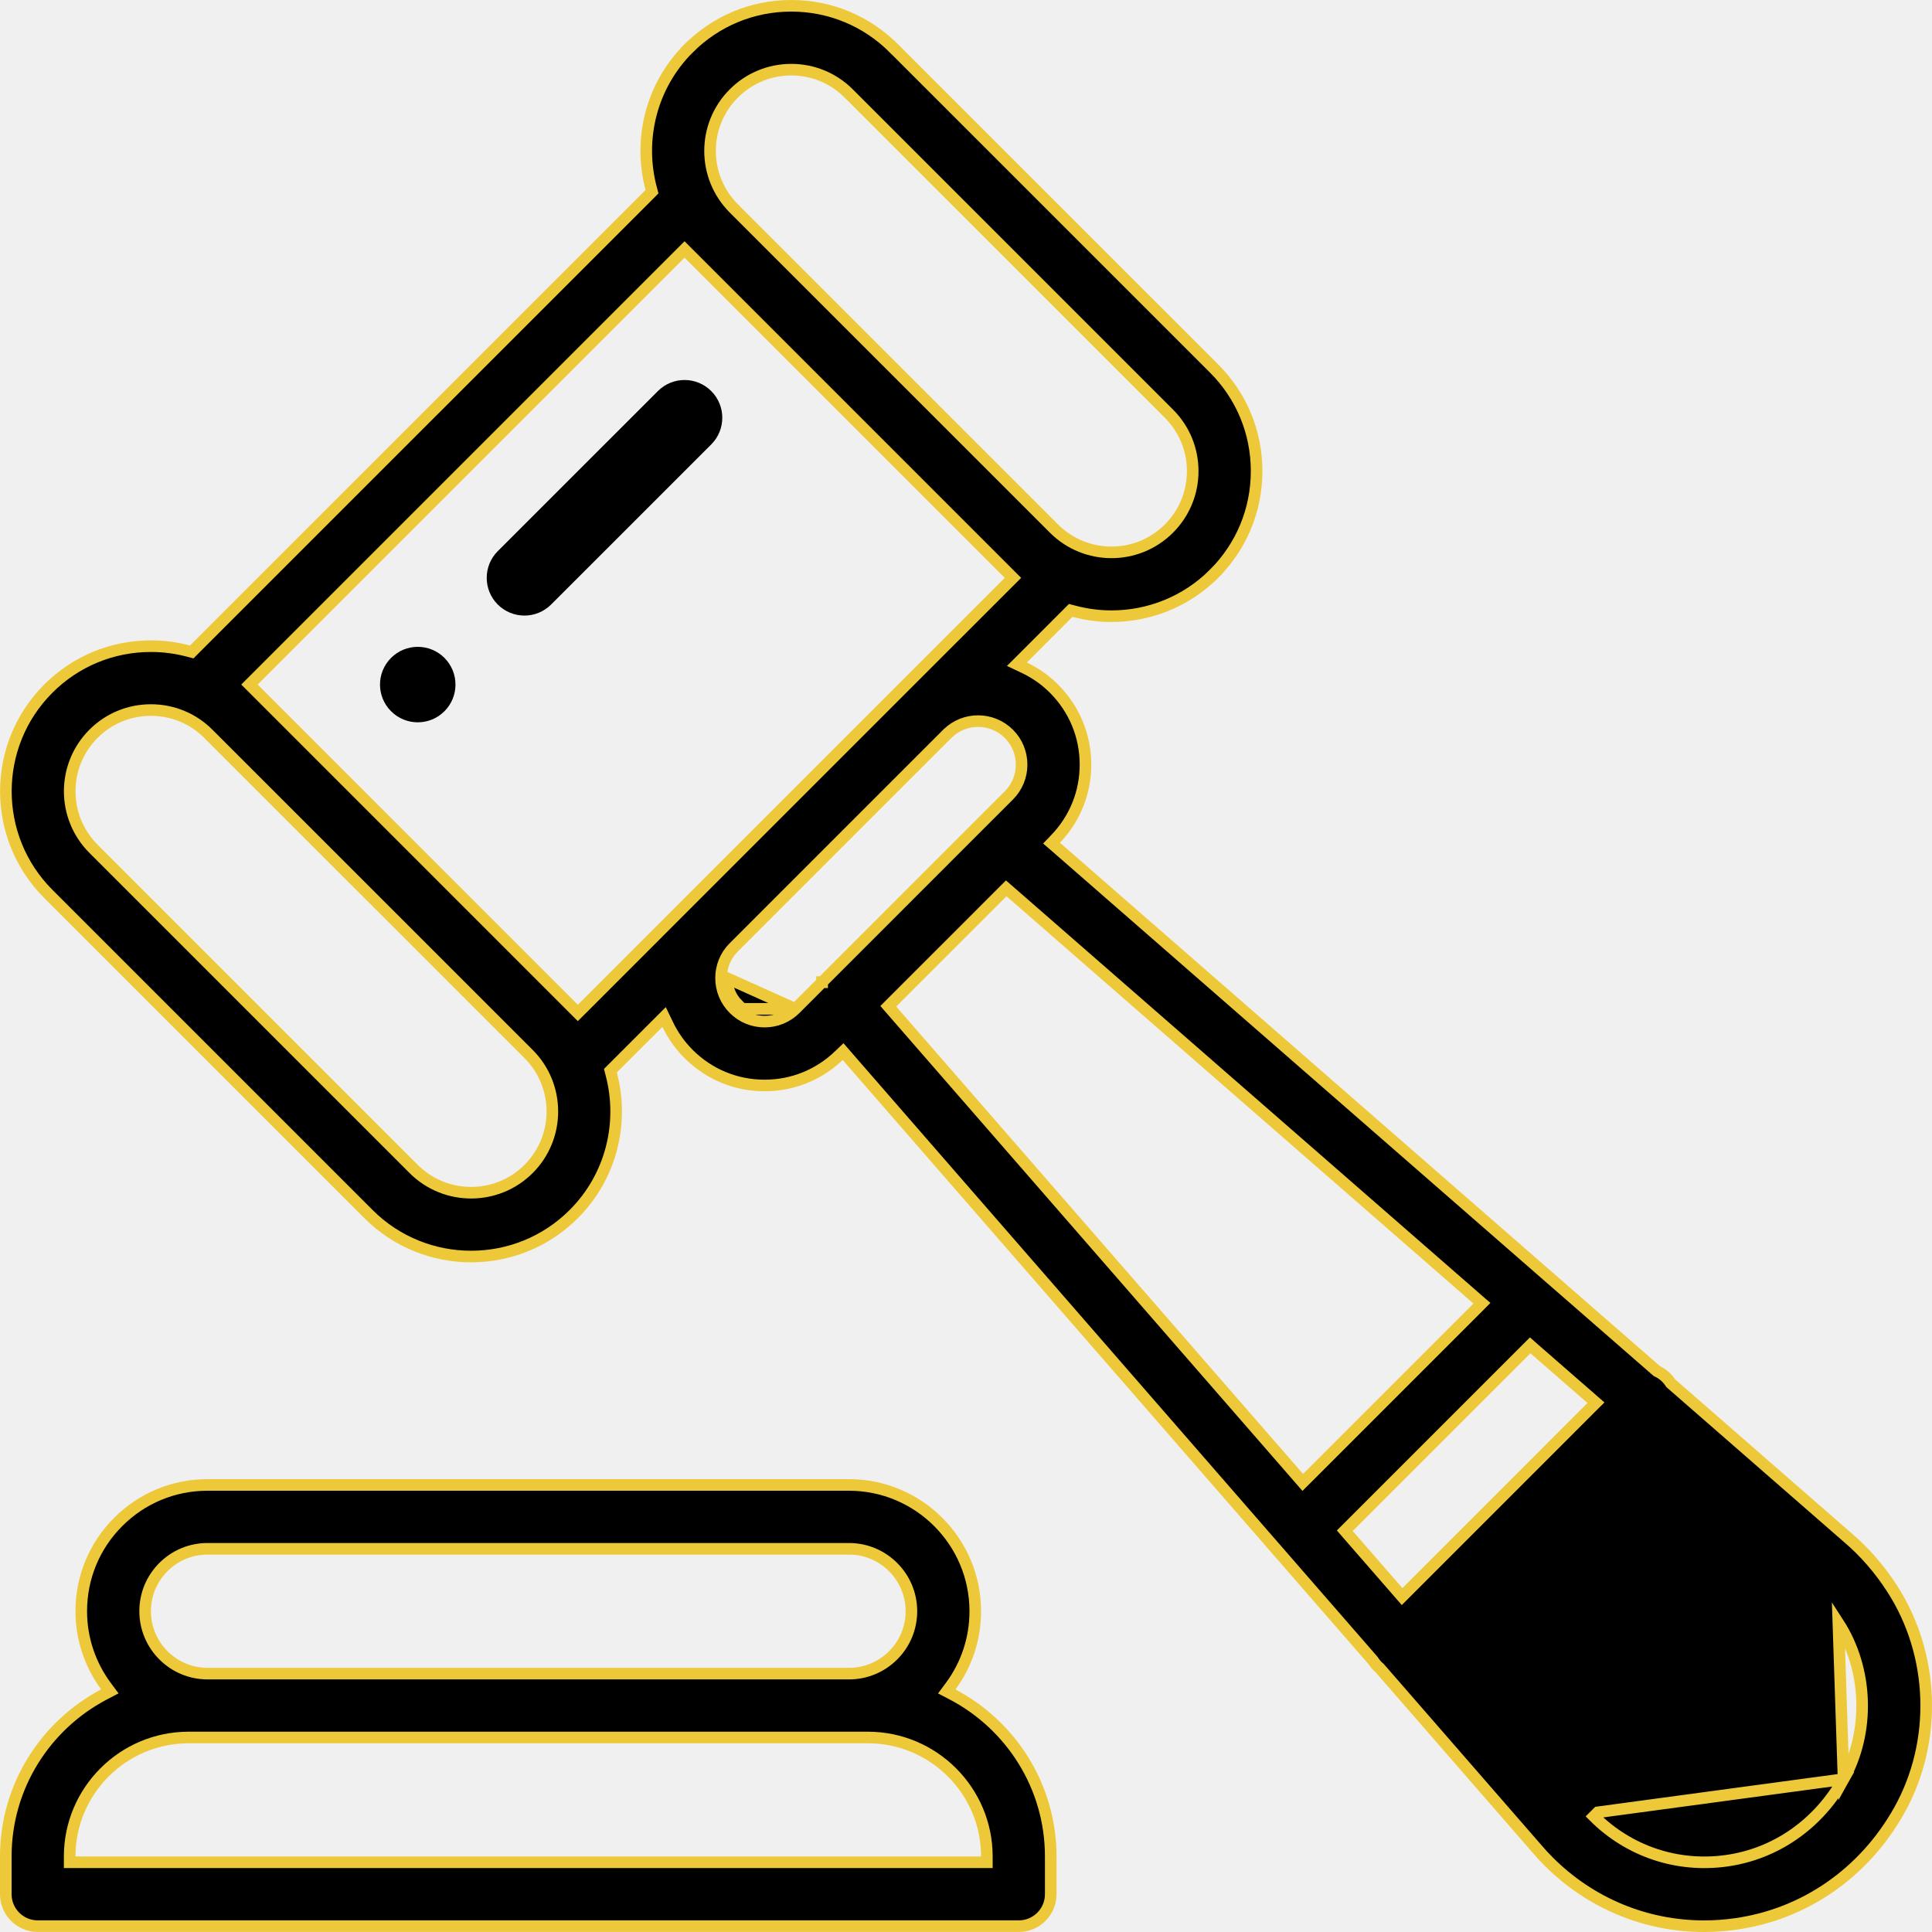
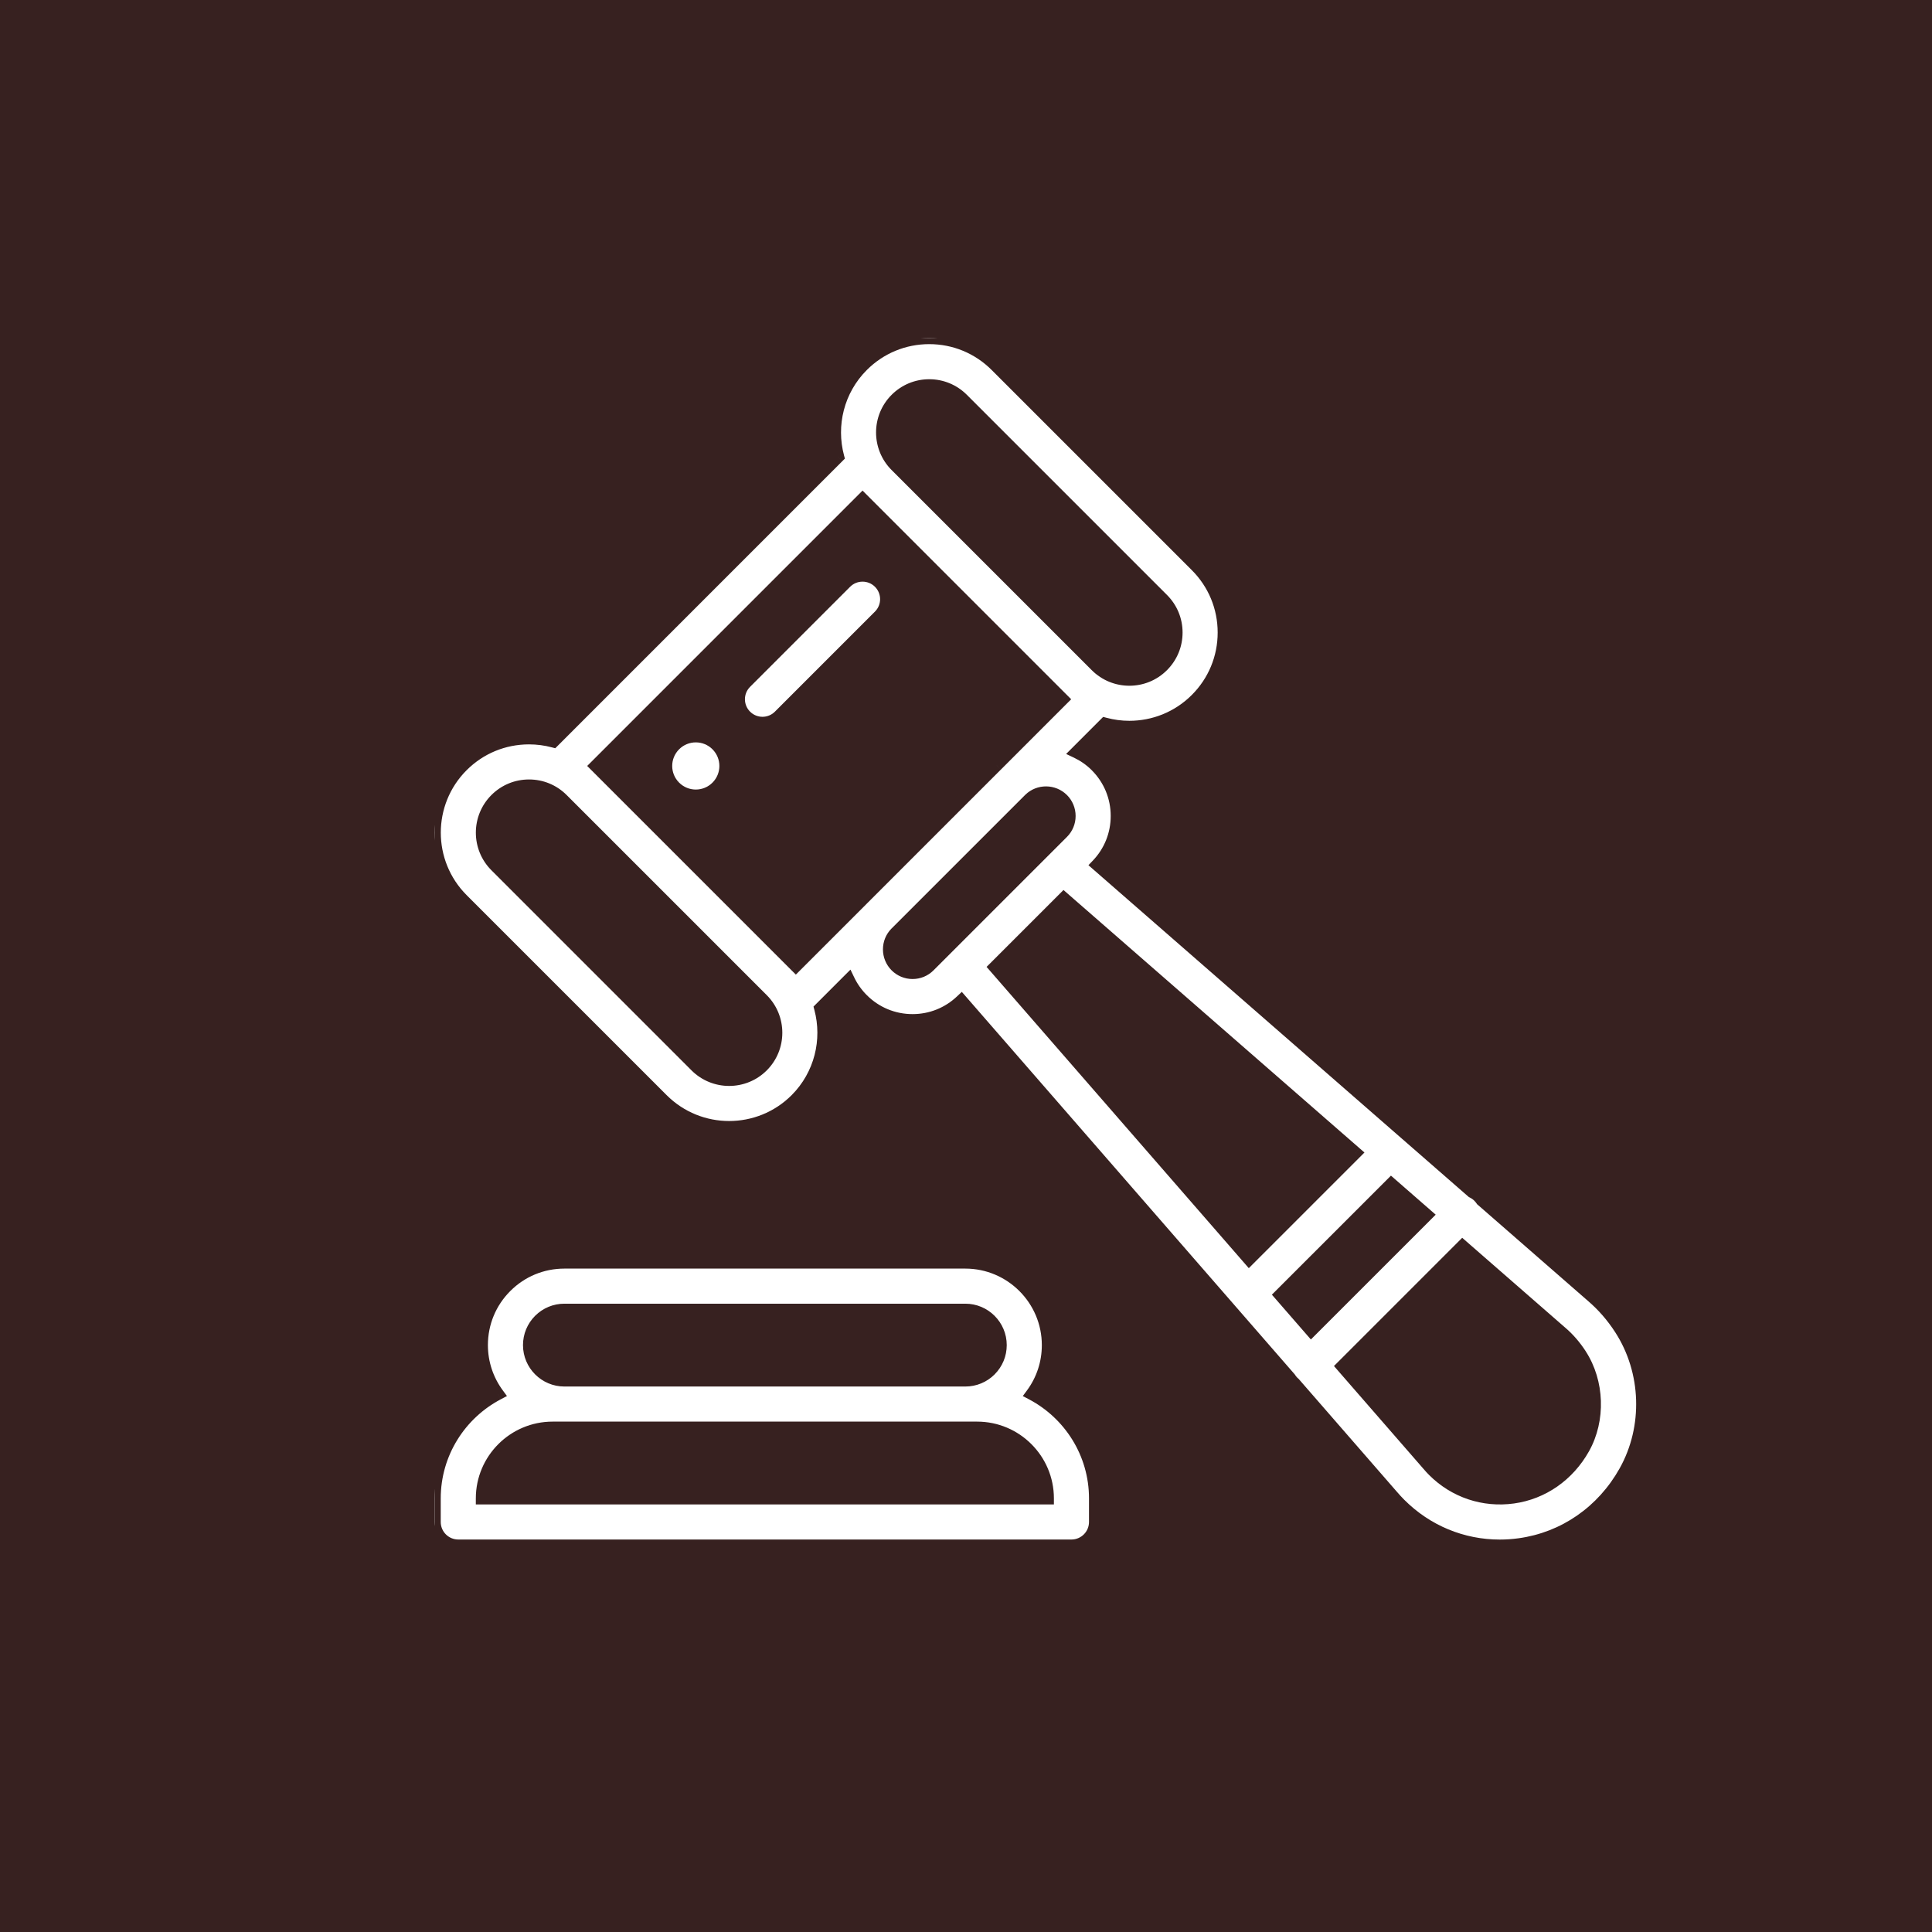
- <svg xmlns="http://www.w3.org/2000/svg" width="50" height="50" viewBox="0 0 50 50" fill="none">
-   <path d="M11.502 17.026C11.121 16.645 10.502 16.645 10.121 17.026C9.739 17.408 9.739 18.026 10.121 18.407C10.502 18.789 11.121 18.789 11.502 18.407C11.883 18.026 11.883 17.408 11.502 17.026Z" fill="black" />
-   <path d="M24.606 43.634L24.502 43.774L24.657 43.855C26.163 44.649 27.193 46.229 27.193 48.045V49.022C27.193 49.478 26.823 49.849 26.366 49.849H0.977C0.52 49.849 0.15 49.478 0.15 49.022V48.045C0.15 46.228 1.181 44.647 2.688 43.854L2.843 43.773L2.739 43.633C2.34 43.09 2.103 42.422 2.103 41.698C2.103 40.824 2.443 40.004 3.06 39.387L3.06 39.387C3.677 38.77 4.497 38.43 5.371 38.43H21.972C23.774 38.43 25.24 39.896 25.24 41.698C25.24 42.405 25.017 43.076 24.606 43.634ZM1.803 48.045V48.195H1.953H25.39H25.54V48.045C25.54 46.347 24.158 44.966 22.46 44.966H21.972H5.371H4.883C3.184 44.966 1.803 46.347 1.803 48.045ZM5.371 40.083C4.94 40.083 4.534 40.251 4.229 40.556C3.924 40.861 3.756 41.267 3.756 41.698C3.756 42.588 4.48 43.313 5.371 43.313H21.972C22.403 43.313 22.809 43.145 23.114 42.84C23.419 42.535 23.587 42.129 23.587 41.698C23.587 40.807 22.863 40.083 21.972 40.083H5.371Z" fill="black" stroke="#EDC939" stroke-width="0.3" />
-   <path d="M20.585 26.109L20.585 26.109C20.372 26.322 20.089 26.439 19.788 26.439C19.487 26.439 19.203 26.322 18.991 26.109C18.991 26.109 18.991 26.109 18.991 26.109M20.585 26.109L18.811 25.312C18.811 25.573 18.912 25.818 19.097 26.003L18.991 26.109M20.585 26.109L21.272 25.421L21.272 25.421L21.272 25.421L21.272 25.421L21.272 25.421L21.272 25.421L21.272 25.421L21.272 25.421L21.272 25.421L21.272 25.421L21.272 25.421L21.272 25.421L21.273 25.421L21.273 25.421L21.273 25.421L21.273 25.421L21.273 25.421L21.273 25.421L21.273 25.421L21.273 25.421L21.273 25.421L21.273 25.421L21.273 25.421L21.273 25.421L21.273 25.421L21.273 25.421L21.273 25.421L21.273 25.421L21.273 25.421L21.273 25.421L21.273 25.421L21.273 25.421L21.273 25.421L21.273 25.421L21.273 25.421L21.273 25.421L21.273 25.421L21.273 25.421L21.273 25.421L21.273 25.421L21.273 25.421L21.273 25.421L21.273 25.421L21.273 25.421L21.273 25.421L21.273 25.421L21.273 25.421L21.273 25.421L21.273 25.421L21.273 25.421L21.273 25.421L21.273 25.421L21.273 25.421L21.273 25.421L21.273 25.421L21.273 25.421L21.273 25.421L21.273 25.421L21.273 25.421L21.273 25.421L21.273 25.421L21.273 25.421L21.273 25.421L21.273 25.421L21.273 25.421L21.273 25.421L21.273 25.421L21.273 25.421L21.273 25.421L21.273 25.421L21.273 25.421L21.273 25.421L21.273 25.421L21.273 25.421L21.273 25.421L21.273 25.421L21.273 25.421L21.273 25.421L21.273 25.421L21.273 25.421L21.273 25.421L21.273 25.421L21.273 25.421L21.273 25.42L21.273 25.42L21.273 25.42L21.273 25.42L21.273 25.42L21.273 25.42L21.273 25.42L21.273 25.42L21.273 25.42L21.273 25.42L21.273 25.42L21.273 25.42L21.273 25.42L21.273 25.42L21.273 25.42L21.273 25.42L21.273 25.42L21.273 25.42L21.273 25.42L21.273 25.42L21.273 25.42L21.273 25.42L21.273 25.42L21.273 25.42L21.273 25.42L21.273 25.42L21.274 25.42L21.274 25.42L21.274 25.42L21.274 25.42L21.274 25.42L21.274 25.42L21.274 25.42L21.274 25.42L21.274 25.42L21.274 25.42L21.274 25.42L21.274 25.42L21.274 25.42L21.274 25.42L21.274 25.42L21.274 25.42L21.274 25.42L21.274 25.42L21.274 25.42L21.274 25.42L21.274 25.42L21.274 25.42L21.274 25.42L21.274 25.42L21.274 25.42L21.274 25.42L21.274 25.42L21.274 25.42L21.274 25.42L21.274 25.42L21.274 25.42L21.274 25.42L21.274 25.42L21.274 25.42L21.274 25.42L21.274 25.42L21.274 25.42L21.274 25.42L21.274 25.42L21.274 25.42L21.274 25.42L21.274 25.42L21.274 25.42L21.274 25.42L21.274 25.42L21.274 25.42L21.274 25.42L21.274 25.42L21.274 25.42L21.274 25.42L21.274 25.42L21.274 25.42L21.274 25.42L21.274 25.419L21.274 25.419L21.274 25.419L21.274 25.419L21.274 25.419L21.274 25.419L21.274 25.419L21.274 25.419L21.274 25.419L21.274 25.419L21.274 25.419L21.274 25.419L21.274 25.419L21.274 25.419L21.274 25.419L21.274 25.419L21.274 25.419L21.274 25.419L21.274 25.419L21.274 25.419L21.274 25.419L21.274 25.419L21.274 25.419L21.274 25.419L21.274 25.419L21.274 25.419L21.274 25.419L21.274 25.419L21.274 25.419L21.274 25.419L21.274 25.419L21.274 25.419L21.274 25.419L21.274 25.419L21.274 25.419L21.274 25.419L21.274 25.419L21.275 25.419L21.275 25.419L21.275 25.419L21.275 25.419L21.275 25.419L21.275 25.419L21.275 25.419L21.275 25.419L21.275 25.419L21.275 25.419L21.275 25.419L21.275 25.419L21.275 25.419L21.275 25.419L21.275 25.419L21.275 25.419L21.275 25.419L21.275 25.419L21.275 25.419L21.275 25.419L21.275 25.419L21.275 25.419L21.275 25.419L21.275 25.419L21.275 25.419L21.275 25.419L21.275 25.419L21.275 25.419L21.275 25.419L21.275 25.419L21.275 25.419L21.275 25.419L21.275 25.419L21.275 25.419L21.275 25.419L21.275 25.419L21.275 25.419L21.275 25.419L21.275 25.419L21.275 25.419L21.275 25.419L21.275 25.419L21.275 25.419L21.275 25.419L21.275 25.419L21.275 25.419L21.275 25.419L21.275 25.419L21.275 25.419L21.275 25.419L21.275 25.419L21.275 25.419L21.275 25.419L21.275 25.419L21.275 25.419L21.275 25.419L21.275 25.419L21.275 25.419L21.275 25.419L21.275 25.419L21.275 25.419L21.275 25.419L21.275 25.418L21.275 25.418L21.275 25.418L21.275 25.418L21.275 25.418L21.275 25.418L21.275 25.418L21.275 25.418L21.275 25.418L21.275 25.418L21.275 25.418L21.275 25.418L21.275 25.418L21.275 25.418L21.275 25.418L21.275 25.418L21.275 25.418L21.275 25.418L21.276 25.418L21.276 25.418L21.276 25.418L21.276 25.418L21.276 25.418L21.276 25.418L21.276 25.418L21.276 25.418L21.276 25.418L21.276 25.418L21.276 25.418L21.276 25.418L21.276 25.418L21.276 25.418L21.276 25.418L21.276 25.418L21.276 25.418L21.276 25.418L21.276 25.418L21.276 25.418L21.276 25.418L21.276 25.418L21.276 25.418L21.276 25.418L21.276 25.418L21.276 25.418L21.276 25.418L21.276 25.418L21.276 25.418L21.276 25.418L21.276 25.418L21.276 25.418L21.276 25.418L21.276 25.418L21.276 25.418L21.276 25.418L21.276 25.418L21.276 25.418L21.276 25.418L21.276 25.418L21.276 25.418L21.276 25.418L21.276 25.418L21.276 25.418L21.276 25.418L21.276 25.418L21.276 25.418L21.276 25.418L21.276 25.418L21.276 25.418L21.276 25.418L21.276 25.418L21.276 25.418L21.276 25.418L21.276 25.418L21.276 25.418L21.276 25.418L21.276 25.418L21.276 25.418L21.276 25.418L21.276 25.418L21.276 25.418L21.276 25.418L21.276 25.418L21.276 25.418L21.276 25.418L21.276 25.418L21.276 25.418L21.276 25.418L21.276 25.418L21.276 25.418L21.276 25.417L21.276 25.417L21.276 25.417L21.276 25.417L21.276 25.417L21.276 25.417L21.276 25.417L21.276 25.417L21.276 25.417L21.276 25.417L21.276 25.417L21.276 25.417L21.276 25.417L21.276 25.417L21.276 25.417L21.276 25.417L21.276 25.417L21.276 25.417L21.276 25.417L21.276 25.417L21.276 25.417L21.276 25.417L21.276 25.417L21.276 25.417L21.276 25.417L21.276 25.417L21.276 25.417L21.276 25.417L21.277 25.417L21.277 25.417L21.277 25.417L21.277 25.417L21.277 25.417L21.277 25.417L21.277 25.417L21.277 25.417L21.277 25.417L21.277 25.417L21.277 25.417L21.277 25.417L21.277 25.417L21.277 25.417L21.277 25.417L21.277 25.417L21.277 25.417L21.277 25.417L21.277 25.417L21.277 25.417L21.277 25.417L21.277 25.417L21.277 25.417L21.277 25.417L21.277 25.417L21.277 25.417L21.277 25.417L21.277 25.417L21.277 25.417L21.277 25.417L21.277 25.417L21.277 25.417L21.277 25.417L21.277 25.417L21.277 25.417L21.277 25.417L21.277 25.417L21.277 25.417L21.277 25.417L21.277 25.417L21.277 25.417L21.277 25.417L21.277 25.417L21.277 25.417L21.277 25.417L21.277 25.417L21.277 25.417L21.277 25.417L21.277 25.417L21.277 25.417L21.277 25.417L21.277 25.417L21.277 25.417L21.277 25.416L21.277 25.416L21.277 25.416L21.277 25.416L21.277 25.416L21.277 25.416L21.277 25.416L21.277 25.416L21.277 25.416L21.277 25.416L21.277 25.416L21.277 25.416L21.277 25.416L21.277 25.416L21.277 25.416L21.277 25.416L21.277 25.416L21.277 25.416L21.277 25.416L21.277 25.416L21.277 25.416L21.277 25.416L21.277 25.416L21.277 25.416L21.277 25.416L21.277 25.416L21.277 25.416L21.277 25.416L21.277 25.416L21.277 25.416L21.277 25.416L21.277 25.416L21.277 25.416L21.277 25.416L21.277 25.416L21.278 25.416L21.278 25.416L21.278 25.416L21.278 25.416L21.278 25.416L21.278 25.416L21.278 25.416L21.278 25.416L21.278 25.416L21.278 25.416L21.278 25.416L21.278 25.416L21.278 25.416L21.278 25.416L21.278 25.416L21.278 25.416L21.278 25.416L21.278 25.416L21.278 25.416L21.278 25.416L21.278 25.416L21.278 25.416L21.278 25.416L21.278 25.416L21.278 25.416L21.278 25.416L21.278 25.416L21.278 25.416L21.278 25.416L21.278 25.416L21.278 25.416L21.278 25.416L21.278 25.416L21.278 25.416L21.278 25.416L21.278 25.416L21.278 25.416L21.278 25.416L21.278 25.416L21.278 25.416L21.278 25.416L21.278 25.416L21.278 25.416L21.278 25.416L21.278 25.416L21.278 25.416L21.278 25.416L25.411 21.282L25.412 21.281L25.424 21.27L25.425 21.268L26.109 20.585C26.322 20.372 26.439 20.089 26.439 19.788C26.439 19.488 26.322 19.204 26.109 18.991L26.109 18.991C25.675 18.558 24.967 18.552 24.528 18.98L24.526 18.981L18.979 24.528L18.978 24.529C18.773 24.739 18.661 25.017 18.661 25.312C18.661 25.613 18.778 25.896 18.991 26.109M20.585 26.109L18.991 26.109M47.711 46.044L47.711 46.044C47.059 47.208 45.953 47.98 44.677 48.157C43.406 48.333 42.155 47.914 41.249 47.008C41.249 47.008 41.249 47.008 41.249 47.008L41.355 46.902L47.711 46.044ZM47.711 46.044C48.399 44.814 48.345 43.194 47.577 42.006L47.711 46.044ZM48.965 41.109L48.965 41.109C50.073 42.821 50.146 45.076 49.153 46.851C48.243 48.475 46.694 49.547 44.903 49.794C44.635 49.831 44.367 49.85 44.102 49.85C42.598 49.85 41.166 49.262 40.08 48.177C39.971 48.068 39.866 47.954 39.768 47.838L39.767 47.837L35.713 43.179L35.706 43.171L35.698 43.163C35.678 43.147 35.664 43.135 35.651 43.122C35.609 43.079 35.572 43.032 35.539 42.982L35.533 42.972L35.526 42.964L21.922 27.334L21.819 27.215L21.705 27.324C21.186 27.82 20.508 28.092 19.788 28.092C19.045 28.092 18.347 27.803 17.822 27.278L17.822 27.278C17.595 27.051 17.413 26.792 17.279 26.511L17.187 26.32L17.037 26.47L15.858 27.649L15.797 27.71L15.819 27.794C16.152 29.048 15.829 30.44 14.849 31.42C14.116 32.153 13.155 32.519 12.192 32.519C11.23 32.519 10.268 32.153 9.536 31.42L1.25 23.134C-0.214 21.67 -0.214 19.287 1.25 17.822C1.96 17.113 2.902 16.723 3.906 16.723C4.239 16.723 4.565 16.767 4.878 16.85L4.962 16.872L5.023 16.811L16.813 5.022L16.874 4.96L16.852 4.877C16.518 3.623 16.842 2.231 17.822 1.251L17.716 1.144L17.822 1.251C18.532 0.541 19.474 0.15 20.478 0.15C21.481 0.15 22.424 0.541 23.134 1.251L23.24 1.144L23.134 1.251L31.42 9.536C32.13 10.246 32.521 11.189 32.521 12.192C32.521 13.196 32.13 14.139 31.42 14.849L31.526 14.955L31.42 14.849C30.688 15.581 29.727 15.947 28.765 15.947C28.438 15.947 28.112 15.904 27.794 15.819L27.71 15.797L27.649 15.858L26.468 17.04L26.317 17.19L26.509 17.281C26.788 17.413 27.048 17.593 27.277 17.822C27.803 18.348 28.092 19.045 28.092 19.788C28.092 20.51 27.819 21.187 27.323 21.706L27.214 21.82L27.333 21.923L40.105 33.065L40.204 32.952L40.105 33.065L42.865 35.471L42.88 35.484L42.898 35.493C42.979 35.533 43.055 35.585 43.122 35.652C43.162 35.692 43.197 35.735 43.227 35.78L43.238 35.797L43.253 35.81L47.816 39.79L47.818 39.791C48.255 40.164 48.641 40.607 48.965 41.109ZM18.991 5.393L18.991 5.393L18.991 5.394L27.278 13.68C27.278 13.68 27.278 13.68 27.278 13.68C28.098 14.5 29.431 14.5 30.251 13.68C30.648 13.283 30.867 12.754 30.867 12.193C30.867 11.631 30.648 11.102 30.251 10.705L21.965 2.419C21.568 2.022 21.039 1.803 20.478 1.803C19.917 1.803 19.388 2.022 18.991 2.419C18.171 3.239 18.171 4.573 18.991 5.393L18.991 5.393ZM10.705 30.252C11.525 31.072 12.86 31.072 13.68 30.252L13.68 30.252C14.5 29.432 14.5 28.098 13.68 27.278L5.392 18.991L5.392 18.991C4.996 18.594 4.467 18.376 3.906 18.376C3.344 18.376 2.816 18.594 2.419 18.991C1.599 19.811 1.599 21.145 2.419 21.966L10.705 30.252ZM17.791 23.378L17.791 23.378L17.794 23.376L17.797 23.372C17.808 23.361 17.816 23.353 17.824 23.345L17.825 23.344L23.346 17.823C23.346 17.823 23.346 17.823 23.346 17.823C23.354 17.815 23.361 17.808 23.37 17.799L23.37 17.799L23.373 17.796L26.109 15.061L26.215 14.955L26.109 14.849L17.822 6.562L17.716 6.456L17.61 6.562L6.562 17.61L6.456 17.716L6.562 17.822L14.848 26.109L14.954 26.215L15.061 26.109L17.791 23.378ZM23.088 25.943L22.989 26.042L23.081 26.148L33.61 38.244L33.715 38.365L33.829 38.252L38.239 33.842L38.352 33.728L38.231 33.623L26.147 23.082L26.041 22.99L25.942 23.089L23.088 25.943ZM34.902 39.516L34.803 39.615L34.895 39.721L36.18 41.197L36.286 41.319L36.4 41.205L41.189 36.415L41.303 36.302L41.182 36.196L39.706 34.91L39.601 34.817L39.502 34.916L34.902 39.516Z" fill="black" stroke="#EDC939" stroke-width="0.3" />
-   <path d="M18.407 10.121C18.025 9.739 17.407 9.739 17.026 10.121L12.882 14.264C12.501 14.645 12.501 15.264 12.882 15.645C13.073 15.836 13.323 15.931 13.573 15.931C13.823 15.931 14.072 15.835 14.263 15.645L18.407 11.502C18.788 11.12 18.788 10.502 18.407 10.121Z" fill="black" />
+ <svg xmlns="http://www.w3.org/2000/svg" width="80" height="80" viewBox="0 0 80 80" fill="none">
+   <rect width="80" height="80" fill="#372120" />
+   <g clip-path="url(#clip0)">
+     <path d="M29.502 31.026C29.121 30.645 28.502 30.645 28.121 31.026C27.739 31.408 27.739 32.026 28.121 32.407C28.502 32.789 29.121 32.789 29.502 32.407C29.883 32.026 29.883 31.408 29.502 31.026Z" fill="white" />
+     <path fill-rule="evenodd" clip-rule="evenodd" d="M67.091 55.028C66.76 54.514 66.364 54.059 65.915 53.677L61.352 49.697C61.316 49.644 61.275 49.593 61.228 49.546C61.149 49.466 61.059 49.405 60.963 49.358L58.204 46.952L45.431 35.81C45.954 35.263 46.242 34.548 46.242 33.788C46.242 33.005 45.937 32.27 45.383 31.716C45.142 31.474 44.867 31.285 44.574 31.146L45.755 29.964C46.086 30.052 46.425 30.097 46.764 30.097C47.765 30.097 48.765 29.716 49.526 28.955C50.264 28.217 50.671 27.236 50.671 26.192C50.671 25.149 50.264 24.168 49.526 23.43L41.24 15.144C40.502 14.406 39.521 14 38.478 14C37.435 14 36.454 14.406 35.716 15.144C34.696 16.164 34.36 17.613 34.707 18.915L22.917 30.705C22.591 30.618 22.252 30.573 21.906 30.573C20.862 30.573 19.882 30.979 19.144 31.716C17.621 33.239 17.621 35.717 19.144 37.24L27.43 45.526C28.192 46.288 29.192 46.669 30.192 46.669C31.193 46.669 32.193 46.288 32.955 45.526C33.974 44.506 34.31 43.058 33.964 41.755L35.143 40.576C35.285 40.872 35.477 41.145 35.716 41.384C36.269 41.937 37.005 42.242 37.788 42.242C38.547 42.242 39.262 41.955 39.809 41.432L53.413 57.063C53.451 57.121 53.494 57.177 53.545 57.228C53.563 57.246 53.581 57.261 53.6 57.277L57.654 61.935C57.755 62.054 57.862 62.171 57.974 62.283C59.087 63.396 60.558 64 62.102 64C62.374 64 62.649 63.981 62.924 63.943C64.763 63.688 66.352 62.588 67.284 60.925C68.305 59.101 68.229 56.786 67.091 55.028ZM37.097 16.526C37.466 16.156 37.957 15.953 38.478 15.953C39 15.953 39.49 16.156 39.859 16.526L48.145 24.811C48.514 25.18 48.718 25.671 48.718 26.192C48.718 26.714 48.514 27.205 48.145 27.574C47.384 28.335 46.145 28.335 45.384 27.574L37.098 19.287L37.097 19.287C36.336 18.526 36.336 17.287 37.097 16.526ZM31.574 44.145C30.812 44.907 29.573 44.907 28.811 44.145L20.525 35.859C19.764 35.098 19.764 33.859 20.525 33.097C20.894 32.729 21.384 32.526 21.906 32.526C22.428 32.526 22.918 32.729 23.286 33.097L31.573 41.384C32.335 42.145 32.335 43.384 31.574 44.145ZM35.685 37.272L32.955 40.003L24.668 31.716L35.716 20.668L44.003 28.955L41.267 31.69L41.267 31.691C41.258 31.699 41.249 31.707 41.24 31.716L35.719 37.237C35.709 37.248 35.699 37.258 35.689 37.269L35.685 37.272ZM39.172 39.309L39.166 39.315L38.479 40.003C38.294 40.187 38.049 40.289 37.788 40.289C37.527 40.289 37.281 40.187 37.097 40.003C36.912 39.818 36.811 39.573 36.811 39.312C36.811 39.056 36.908 38.815 37.085 38.634L42.632 33.087C43.012 32.717 43.627 32.722 44.003 33.097C44.187 33.282 44.289 33.527 44.289 33.788C44.289 34.05 44.188 34.294 44.003 34.479L43.319 35.162L43.305 35.176L39.172 39.309ZM41.194 40.049L44.048 37.195L56.133 47.736L51.723 52.145L41.194 40.049ZM53.008 53.622L57.608 49.023L59.083 50.309L54.294 55.099L53.008 53.622ZM65.58 59.97C64.95 61.096 63.884 61.838 62.656 62.008C61.431 62.178 60.228 61.774 59.355 60.902C59.28 60.827 59.208 60.748 59.141 60.669L59.131 60.658L55.579 56.576L60.558 51.596L64.635 55.152L64.645 55.16C64.95 55.42 65.221 55.732 65.451 56.088C66.189 57.229 66.241 58.789 65.58 59.97ZM42.727 57.723C43.157 57.139 43.39 56.437 43.39 55.698C43.39 53.813 41.857 52.28 39.972 52.28H23.371C22.457 52.28 21.599 52.636 20.954 53.281C20.308 53.926 19.953 54.785 19.953 55.698C19.953 56.455 20.201 57.155 20.619 57.721C19.064 58.539 18 60.17 18 62.045V63.022C18 63.561 18.437 63.998 18.977 63.998H44.366C44.906 63.998 45.343 63.561 45.343 63.022V62.045C45.343 60.171 44.28 58.541 42.727 57.723ZM22.335 54.662C22.611 54.385 22.979 54.233 23.371 54.233H39.972C40.78 54.233 41.437 54.89 41.437 55.698C41.437 56.089 41.284 56.457 41.008 56.734C40.731 57.01 40.363 57.163 39.972 57.163H23.371C22.563 57.163 21.906 56.506 21.906 55.698C21.906 55.306 22.058 54.938 22.335 54.662ZM19.953 62.045C19.953 60.43 21.267 59.116 22.883 59.116H23.371H39.972H40.46C42.075 59.116 43.39 60.43 43.39 62.045H19.953ZM35.026 24.12C35.407 23.739 36.025 23.739 36.407 24.12C36.788 24.502 36.788 25.12 36.407 25.502L32.263 29.645C32.073 29.835 31.823 29.931 31.573 29.931C31.323 29.931 31.073 29.836 30.882 29.645C30.501 29.264 30.501 28.645 30.882 28.264L35.026 24.12Z" fill="white" />
+     <path d="M65.915 53.677L65.751 53.865L65.753 53.867L65.915 53.677ZM67.091 55.028L66.881 55.163L66.881 55.163L67.091 55.028ZM61.352 49.697L61.144 49.835L61.162 49.863L61.188 49.885L61.352 49.697ZM61.228 49.546L61.405 49.369L61.405 49.369L61.228 49.546ZM60.963 49.358L60.799 49.547L60.824 49.569L60.854 49.583L60.963 49.358ZM58.204 46.952L58.039 47.14L58.039 47.14L58.204 46.952ZM45.431 35.81L45.251 35.637L45.07 35.826L45.267 35.998L45.431 35.81ZM45.383 31.716L45.56 31.539L45.56 31.539L45.383 31.716ZM44.574 31.146L44.397 30.969L44.146 31.22L44.467 31.372L44.574 31.146ZM45.755 29.964L45.819 29.722L45.68 29.685L45.578 29.787L45.755 29.964ZM46.764 30.097L46.764 30.347L46.764 30.347L46.764 30.097ZM49.526 28.955L49.349 28.778L49.349 28.778L49.526 28.955ZM49.526 23.43L49.703 23.253L49.703 23.253L49.526 23.43ZM41.24 15.144L41.063 15.321L41.063 15.321L41.24 15.144ZM35.716 15.144L35.893 15.321L35.893 15.321L35.716 15.144ZM34.707 18.915L34.883 19.092L34.985 18.99L34.948 18.851L34.707 18.915ZM22.917 30.705L22.853 30.947L22.992 30.983L23.094 30.882L22.917 30.705ZM19.144 31.716L18.968 31.539L18.968 31.539L19.144 31.716ZM19.144 37.24L18.968 37.417L18.968 37.417L19.144 37.24ZM27.43 45.526L27.253 45.703L27.253 45.703L27.43 45.526ZM32.955 45.526L33.131 45.703L33.131 45.703L32.955 45.526ZM33.964 41.755L33.787 41.579L33.685 41.681L33.722 41.82L33.964 41.755ZM35.143 40.576L35.369 40.468L35.216 40.15L34.966 40.399L35.143 40.576ZM35.716 41.384L35.893 41.207L35.893 41.207L35.716 41.384ZM39.809 41.432L39.998 41.268L39.826 41.071L39.636 41.251L39.809 41.432ZM53.413 57.063L53.624 56.928L53.614 56.912L53.602 56.898L53.413 57.063ZM53.6 57.277L53.788 57.113L53.776 57.099L53.763 57.087L53.6 57.277ZM57.654 61.935L57.844 61.773L57.842 61.771L57.654 61.935ZM57.974 62.283L57.797 62.459L57.797 62.459L57.974 62.283ZM62.924 63.943L62.89 63.695L62.89 63.695L62.924 63.943ZM67.284 60.925L67.502 61.047L67.502 61.047L67.284 60.925ZM37.097 16.526L37.274 16.702L37.274 16.702L37.097 16.526ZM39.859 16.526L39.682 16.702L39.682 16.702L39.859 16.526ZM48.145 24.811L48.322 24.635L48.322 24.635L48.145 24.811ZM48.145 27.574L47.968 27.397L47.968 27.397L48.145 27.574ZM45.384 27.574L45.561 27.397L45.561 27.397L45.384 27.574ZM37.098 19.287L36.921 19.464L36.921 19.464L37.098 19.287ZM37.097 19.287L37.274 19.11L37.274 19.11L37.097 19.287ZM28.811 44.145L28.988 43.969L28.988 43.969L28.811 44.145ZM31.574 44.145L31.397 43.969L31.397 43.969L31.574 44.145ZM20.525 35.859L20.702 35.683L20.702 35.683L20.525 35.859ZM20.525 33.097L20.702 33.274L20.702 33.274L20.525 33.097ZM23.286 33.097L23.463 32.92L23.463 32.92L23.286 33.097ZM31.573 41.384L31.397 41.561L31.397 41.561L31.573 41.384ZM32.955 40.003L32.778 40.18L32.955 40.356L33.131 40.18L32.955 40.003ZM35.685 37.272L35.862 37.449L35.866 37.444L35.685 37.272ZM24.668 31.716L24.491 31.54L24.314 31.716L24.491 31.893L24.668 31.716ZM35.716 20.668L35.893 20.491L35.716 20.314L35.539 20.491L35.716 20.668ZM44.003 28.955L44.179 29.131L44.356 28.955L44.179 28.778L44.003 28.955ZM41.267 31.69L41.439 31.872L41.444 31.867L41.267 31.69ZM41.267 31.691L41.438 31.872L41.439 31.872L41.267 31.691ZM41.24 31.716L41.064 31.538L41.063 31.539L41.24 31.716ZM35.719 37.237L35.894 37.416L35.896 37.414L35.719 37.237ZM35.689 37.269L35.87 37.441L35.87 37.441L35.689 37.269ZM39.166 39.315L39.343 39.492L39.343 39.492L39.166 39.315ZM39.172 39.309L39.349 39.486L39.349 39.486L39.172 39.309ZM38.479 40.003L38.655 40.18L38.655 40.18L38.479 40.003ZM37.097 40.003L37.274 39.826L37.274 39.826L37.097 40.003ZM37.085 38.634L36.908 38.457L36.906 38.459L37.085 38.634ZM42.632 33.087L42.458 32.908L42.456 32.91L42.632 33.087ZM44.003 33.097L44.18 32.92L44.179 32.92L44.003 33.097ZM44.003 34.479L43.826 34.302L43.826 34.302L44.003 34.479ZM43.305 35.176L43.128 35L43.128 35L43.305 35.176ZM44.048 37.195L44.213 37.007L44.037 36.853L43.872 37.018L44.048 37.195ZM41.194 40.049L41.017 39.873L40.852 40.037L41.006 40.213L41.194 40.049ZM56.133 47.736L56.309 47.913L56.499 47.723L56.297 47.547L56.133 47.736ZM51.723 52.145L51.534 52.309L51.71 52.512L51.9 52.322L51.723 52.145ZM57.608 49.023L57.772 48.834L57.596 48.681L57.431 48.846L57.608 49.023ZM53.008 53.622L52.831 53.445L52.666 53.61L52.82 53.786L53.008 53.622ZM59.083 50.309L59.26 50.486L59.449 50.297L59.247 50.121L59.083 50.309ZM54.294 55.099L54.105 55.263L54.281 55.465L54.47 55.276L54.294 55.099ZM62.656 62.008L62.622 61.761L62.622 61.761L62.656 62.008ZM65.58 59.97L65.798 60.093L65.798 60.093L65.58 59.97ZM59.355 60.902L59.532 60.725L59.532 60.725L59.355 60.902ZM59.141 60.669L59.332 60.508L59.331 60.506L59.141 60.669ZM59.131 60.658L59.321 60.495L59.32 60.494L59.131 60.658ZM55.579 56.576L55.402 56.399L55.237 56.564L55.39 56.74L55.579 56.576ZM60.558 51.596L60.723 51.408L60.547 51.254L60.382 51.419L60.558 51.596ZM64.635 55.152L64.471 55.341L64.472 55.342L64.635 55.152ZM64.645 55.16L64.481 55.35L64.483 55.351L64.645 55.16ZM65.451 56.088L65.24 56.223L65.241 56.224L65.451 56.088ZM42.727 57.723L42.525 57.574L42.352 57.808L42.61 57.944L42.727 57.723ZM20.954 53.281L21.131 53.458L21.131 53.458L20.954 53.281ZM20.619 57.721L20.735 57.943L20.992 57.807L20.82 57.573L20.619 57.721ZM22.335 54.662L22.512 54.839L22.512 54.839L22.335 54.662ZM41.008 56.734L40.831 56.557L40.831 56.557L41.008 56.734ZM19.953 62.045H19.703V62.295H19.953V62.045ZM43.39 62.045V62.295H43.64V62.045H43.39ZM36.407 24.12L36.584 23.944L36.583 23.944L36.407 24.12ZM35.026 24.12L34.849 23.944L34.849 23.944L35.026 24.12ZM36.407 25.502L36.23 25.325L36.23 25.325L36.407 25.502ZM32.263 29.645L32.44 29.822L32.44 29.822L32.263 29.645ZM30.882 29.645L31.059 29.468L31.059 29.468L30.882 29.645ZM30.882 28.264L30.706 28.087L30.706 28.087L30.882 28.264ZM65.753 53.867C66.182 54.233 66.562 54.669 66.881 55.163L67.301 54.892C66.957 54.358 66.545 53.885 66.077 53.486L65.753 53.867ZM61.188 49.885L65.751 53.865L66.079 53.488L61.516 49.509L61.188 49.885ZM61.051 49.722C61.086 49.758 61.117 49.795 61.144 49.835L61.56 49.559C61.516 49.492 61.464 49.428 61.405 49.369L61.051 49.722ZM60.854 49.583C60.926 49.618 60.993 49.664 61.051 49.722L61.405 49.369C61.304 49.269 61.191 49.191 61.072 49.133L60.854 49.583ZM58.039 47.14L60.799 49.547L61.128 49.17L58.368 46.763L58.039 47.14ZM45.267 35.998L58.039 47.14L58.368 46.763L45.596 35.621L45.267 35.998ZM45.992 33.788C45.992 34.484 45.729 35.137 45.251 35.637L45.612 35.983C46.179 35.39 46.492 34.613 46.492 33.788H45.992ZM45.206 31.892C45.714 32.4 45.992 33.072 45.992 33.788H46.492C46.492 32.939 46.161 32.14 45.56 31.539L45.206 31.892ZM44.467 31.372C44.735 31.499 44.986 31.672 45.207 31.892L45.56 31.539C45.297 31.277 44.999 31.071 44.681 30.92L44.467 31.372ZM45.578 29.787L44.397 30.969L44.75 31.322L45.932 30.141L45.578 29.787ZM46.764 29.847C46.447 29.847 46.129 29.805 45.819 29.722L45.691 30.206C46.042 30.299 46.403 30.347 46.764 30.347V29.847ZM49.349 28.778C48.637 29.49 47.701 29.847 46.764 29.847L46.764 30.347C47.828 30.347 48.893 29.942 49.703 29.131L49.349 28.778ZM50.421 26.192C50.421 27.169 50.041 28.087 49.349 28.778L49.703 29.131C50.488 28.347 50.921 27.302 50.921 26.192H50.421ZM49.349 23.607C50.041 24.298 50.421 25.215 50.421 26.192H50.921C50.921 25.083 50.488 24.038 49.703 23.253L49.349 23.607ZM41.063 15.321L49.349 23.607L49.703 23.253L41.417 14.968L41.063 15.321ZM38.478 14.25C39.455 14.25 40.372 14.63 41.063 15.321L41.417 14.968C40.632 14.183 39.587 13.75 38.478 13.75V14.25ZM35.893 15.321C36.584 14.63 37.501 14.25 38.478 14.25V13.75C37.368 13.75 36.324 14.183 35.539 14.968L35.893 15.321ZM34.948 18.851C34.624 17.631 34.939 16.275 35.893 15.321L35.539 14.968C34.453 16.053 34.097 17.595 34.465 18.98L34.948 18.851ZM23.094 30.882L34.883 19.092L34.53 18.739L22.74 30.528L23.094 30.882ZM21.906 30.823C22.23 30.823 22.548 30.865 22.853 30.947L22.981 30.463C22.635 30.371 22.274 30.323 21.906 30.323V30.823ZM19.321 31.893C20.012 31.202 20.928 30.823 21.906 30.823V30.323C20.796 30.323 19.752 30.755 18.968 31.539L19.321 31.893ZM19.321 37.064C17.896 35.638 17.896 33.318 19.321 31.893L18.968 31.539C17.347 33.16 17.347 35.797 18.968 37.417L19.321 37.064ZM27.607 45.35L19.321 37.064L18.968 37.417L27.253 45.703L27.607 45.35ZM30.192 46.419C29.255 46.419 28.32 46.062 27.607 45.35L27.253 45.703C28.064 46.514 29.129 46.919 30.192 46.919V46.419ZM32.778 45.35C32.065 46.062 31.129 46.419 30.192 46.419V46.919C31.256 46.919 32.321 46.514 33.131 45.703L32.778 45.35ZM33.722 41.82C34.047 43.04 33.732 44.395 32.778 45.35L33.131 45.703C34.217 44.617 34.574 43.076 34.206 41.691L33.722 41.82ZM34.966 40.399L33.787 41.579L34.141 41.932L35.32 40.753L34.966 40.399ZM35.893 41.207C35.674 40.988 35.498 40.739 35.369 40.468L34.918 40.684C35.072 41.005 35.28 41.302 35.539 41.561L35.893 41.207ZM37.788 41.992C37.071 41.992 36.399 41.714 35.893 41.207L35.539 41.561C36.139 42.161 36.939 42.492 37.788 42.492V41.992ZM39.636 41.251C39.135 41.729 38.483 41.992 37.788 41.992V42.492C38.611 42.492 39.388 42.18 39.981 41.613L39.636 41.251ZM53.602 56.898L39.998 41.268L39.62 41.596L53.224 57.227L53.602 56.898ZM53.722 57.051C53.685 57.014 53.652 56.973 53.624 56.928L53.203 57.197C53.249 57.27 53.304 57.34 53.369 57.405L53.722 57.051ZM53.763 57.087C53.743 57.071 53.732 57.061 53.722 57.051L53.369 57.405C53.394 57.43 53.42 57.452 53.437 57.467L53.763 57.087ZM57.842 61.771L53.788 57.113L53.411 57.441L57.465 62.099L57.842 61.771ZM58.151 62.106C58.044 61.999 57.941 61.887 57.844 61.773L57.463 62.097C57.568 62.221 57.681 62.343 57.797 62.459L58.151 62.106ZM62.102 63.75C60.624 63.75 59.217 63.172 58.151 62.106L57.797 62.459C58.958 63.619 60.492 64.25 62.102 64.25V63.75ZM62.89 63.695C62.626 63.732 62.363 63.75 62.102 63.75V64.25C62.386 64.25 62.672 64.23 62.958 64.191L62.89 63.695ZM67.066 60.802C66.171 62.4 64.648 63.452 62.89 63.695L62.958 64.191C64.877 63.925 66.533 62.777 67.502 61.047L67.066 60.802ZM66.881 55.163C67.969 56.844 68.041 59.06 67.066 60.802L67.502 61.047C68.568 59.142 68.489 56.728 67.301 54.892L66.881 55.163ZM38.478 15.703C37.89 15.703 37.336 15.933 36.92 16.349L37.274 16.702C37.596 16.38 38.023 16.203 38.478 16.203V15.703ZM40.036 16.349C39.62 15.933 39.066 15.703 38.478 15.703V16.203C38.933 16.203 39.361 16.38 39.682 16.702L40.036 16.349ZM48.322 24.635L40.036 16.349L39.682 16.702L47.968 24.988L48.322 24.635ZM48.968 26.192C48.968 25.605 48.738 25.05 48.322 24.635L47.968 24.988C48.291 25.31 48.468 25.737 48.468 26.192H48.968ZM48.322 27.75C48.738 27.334 48.968 26.78 48.968 26.192H48.468C48.468 26.648 48.291 27.075 47.968 27.397L48.322 27.75ZM45.207 27.75C46.066 28.61 47.463 28.61 48.322 27.75L47.968 27.397C47.305 28.061 46.224 28.061 45.561 27.397L45.207 27.75ZM36.921 19.464L45.207 27.75L45.561 27.397L37.274 19.111L36.921 19.464ZM36.92 19.464L36.921 19.464L37.275 19.111L37.274 19.11L36.92 19.464ZM36.92 16.349C36.061 17.208 36.061 18.605 36.92 19.464L37.274 19.11C36.61 18.446 36.61 17.366 37.274 16.702L36.92 16.349ZM28.634 44.322C29.494 45.181 30.891 45.181 31.75 44.322L31.397 43.969C30.733 44.633 29.652 44.633 28.988 43.969L28.634 44.322ZM20.349 36.036L28.634 44.322L28.988 43.969L20.702 35.683L20.349 36.036ZM20.349 32.92C19.489 33.78 19.489 35.177 20.349 36.036L20.702 35.683C20.038 35.019 20.038 33.938 20.702 33.274L20.349 32.92ZM21.906 32.276C21.318 32.276 20.764 32.505 20.349 32.92L20.702 33.274C21.023 32.952 21.45 32.776 21.906 32.776V32.276ZM23.463 32.92C23.048 32.505 22.494 32.276 21.906 32.276V32.776C22.362 32.776 22.788 32.952 23.109 33.273L23.463 32.92ZM31.75 41.207L23.463 32.92L23.109 33.273L31.397 41.561L31.75 41.207ZM31.75 44.322C32.609 43.463 32.609 42.066 31.75 41.207L31.397 41.561C32.061 42.224 32.061 43.305 31.397 43.969L31.75 44.322ZM33.131 40.18L35.862 37.449L35.508 37.096L32.778 39.826L33.131 40.18ZM24.491 31.893L32.778 40.18L33.131 39.826L24.845 31.54L24.491 31.893ZM35.539 20.491L24.491 31.54L24.845 31.893L35.893 20.845L35.539 20.491ZM44.179 28.778L35.893 20.491L35.539 20.845L43.826 29.131L44.179 28.778ZM41.444 31.867L44.179 29.131L43.826 28.778L41.09 31.514L41.444 31.867ZM41.439 31.872L41.439 31.872L41.095 31.509L41.095 31.509L41.439 31.872ZM41.416 31.894C41.423 31.887 41.429 31.881 41.438 31.872L41.095 31.509C41.086 31.517 41.076 31.527 41.064 31.538L41.416 31.894ZM35.896 37.414L41.417 31.893L41.063 31.539L35.542 37.061L35.896 37.414ZM35.87 37.441C35.88 37.43 35.887 37.422 35.894 37.416L35.544 37.059C35.53 37.073 35.517 37.086 35.507 37.096L35.87 37.441ZM35.866 37.444L35.87 37.441L35.508 37.096L35.504 37.1L35.866 37.444ZM39.343 39.492L39.349 39.486L38.995 39.133L38.989 39.139L39.343 39.492ZM38.655 40.18L39.343 39.492L38.989 39.139L38.302 39.826L38.655 40.18ZM37.788 40.539C38.115 40.539 38.424 40.411 38.655 40.18L38.302 39.826C38.164 39.964 37.983 40.039 37.788 40.039V40.539ZM36.92 40.18C37.151 40.411 37.461 40.539 37.788 40.539V40.039C37.593 40.039 37.411 39.964 37.274 39.826L36.92 40.18ZM36.561 39.312C36.561 39.639 36.689 39.948 36.92 40.18L37.274 39.826C37.136 39.688 37.061 39.507 37.061 39.312H36.561ZM36.906 38.459C36.683 38.688 36.561 38.991 36.561 39.312H37.061C37.061 39.121 37.133 38.943 37.264 38.809L36.906 38.459ZM42.456 32.91L36.908 38.457L37.262 38.811L42.809 33.264L42.456 32.91ZM44.179 32.92C43.707 32.449 42.936 32.443 42.458 32.908L42.807 33.266C43.089 32.992 43.547 32.995 43.826 33.274L44.179 32.92ZM44.539 33.788C44.539 33.461 44.411 33.152 44.18 32.92L43.826 33.274C43.964 33.411 44.039 33.593 44.039 33.788H44.539ZM44.179 34.656C44.411 34.424 44.539 34.116 44.539 33.788H44.039C44.039 33.983 43.964 34.164 43.826 34.302L44.179 34.656ZM43.496 35.339L44.179 34.656L43.826 34.302L43.142 34.986L43.496 35.339ZM43.482 35.353L43.496 35.339L43.142 34.986L43.128 35L43.482 35.353ZM39.349 39.486L43.482 35.353L43.128 35L38.995 39.133L39.349 39.486ZM43.872 37.018L41.017 39.873L41.371 40.226L44.225 37.372L43.872 37.018ZM56.297 47.547L44.213 37.007L43.884 37.384L55.968 47.924L56.297 47.547ZM51.9 52.322L56.309 47.913L55.956 47.559L51.546 51.969L51.9 52.322ZM41.006 40.213L51.534 52.309L51.912 51.981L41.383 39.885L41.006 40.213ZM57.431 48.846L52.831 53.445L53.185 53.799L57.785 49.199L57.431 48.846ZM59.247 50.121L57.772 48.834L57.444 49.211L58.919 50.498L59.247 50.121ZM54.47 55.276L59.26 50.486L58.906 50.133L54.117 54.922L54.47 55.276ZM52.82 53.786L54.105 55.263L54.482 54.935L53.197 53.458L52.82 53.786ZM62.691 62.256C63.999 62.075 65.131 61.283 65.798 60.093L65.362 59.848C64.768 60.908 63.769 61.602 62.622 61.761L62.691 62.256ZM59.178 61.078C60.107 62.007 61.388 62.436 62.691 62.256L62.622 61.761C61.475 61.919 60.349 61.542 59.532 60.725L59.178 61.078ZM58.95 60.83C59.021 60.915 59.098 60.998 59.178 61.078L59.532 60.725C59.461 60.655 59.394 60.582 59.332 60.508L58.95 60.83ZM58.942 60.821L58.951 60.832L59.331 60.506L59.321 60.495L58.942 60.821ZM55.39 56.74L58.943 60.822L59.32 60.494L55.767 56.412L55.39 56.74ZM60.382 51.419L55.402 56.399L55.755 56.752L60.735 51.773L60.382 51.419ZM64.8 54.964L60.723 51.408L60.394 51.785L64.471 55.341L64.8 54.964ZM64.808 54.971L64.799 54.963L64.472 55.342L64.481 55.35L64.808 54.971ZM65.661 55.952C65.418 55.577 65.132 55.246 64.807 54.97L64.483 55.351C64.768 55.594 65.023 55.886 65.24 56.223L65.661 55.952ZM65.798 60.093C66.504 58.83 66.449 57.17 65.66 55.952L65.241 56.224C65.929 57.287 65.977 58.748 65.362 59.848L65.798 60.093ZM43.14 55.698C43.14 56.383 42.924 57.034 42.525 57.574L42.928 57.871C43.39 57.245 43.64 56.49 43.64 55.698H43.14ZM39.972 52.53C41.718 52.53 43.14 53.952 43.14 55.698H43.64C43.64 53.675 41.995 52.03 39.972 52.03V52.53ZM23.371 52.53H39.972V52.03H23.371V52.53ZM21.131 53.458C21.729 52.859 22.524 52.53 23.371 52.53V52.03C22.391 52.03 21.469 52.412 20.777 53.104L21.131 53.458ZM20.203 55.698C20.203 54.851 20.532 54.056 21.131 53.458L20.777 53.104C20.085 53.797 19.703 54.718 19.703 55.698H20.203ZM20.82 57.573C20.432 57.047 20.203 56.399 20.203 55.698H19.703C19.703 56.51 19.969 57.262 20.417 57.87L20.82 57.573ZM18.25 62.045C18.25 60.267 19.259 58.719 20.735 57.943L20.502 57.5C18.869 58.359 17.75 60.073 17.75 62.045H18.25ZM18.25 63.022V62.045H17.75V63.022H18.25ZM18.977 63.748C18.575 63.748 18.25 63.423 18.25 63.022H17.75C17.75 63.699 18.299 64.249 18.977 64.249V63.748ZM44.366 63.748H18.977V64.249H44.366V63.748ZM45.093 63.022C45.093 63.423 44.767 63.748 44.366 63.748V64.249C45.044 64.249 45.593 63.699 45.593 63.022H45.093ZM45.093 62.045V63.022H45.593V62.045H45.093ZM42.61 57.944C44.085 58.721 45.093 60.268 45.093 62.045H45.593C45.593 60.074 44.475 58.361 42.843 57.501L42.61 57.944ZM23.371 53.983C22.913 53.983 22.482 54.162 22.158 54.485L22.512 54.839C22.741 54.609 23.046 54.483 23.371 54.483V53.983ZM39.972 53.983H23.371V54.483H39.972V53.983ZM41.687 55.698C41.687 54.752 40.918 53.983 39.972 53.983V54.483C40.642 54.483 41.187 55.028 41.187 55.698H41.687ZM41.184 56.911C41.508 56.587 41.687 56.156 41.687 55.698H41.187C41.187 56.023 41.061 56.328 40.831 56.557L41.184 56.911ZM39.972 57.413C40.429 57.413 40.861 57.234 41.185 56.911L40.831 56.557C40.602 56.787 40.297 56.913 39.972 56.913V57.413ZM23.371 57.413H39.972V56.913H23.371V57.413ZM21.656 55.698C21.656 56.644 22.425 57.413 23.371 57.413V56.913C22.701 56.913 22.156 56.367 22.156 55.698H21.656ZM22.158 54.485C21.835 54.809 21.656 55.24 21.656 55.698H22.156C22.156 55.373 22.282 55.068 22.512 54.839L22.158 54.485ZM22.883 58.866C21.129 58.866 19.703 60.292 19.703 62.045H20.203C20.203 60.568 21.405 59.366 22.883 59.366V58.866ZM23.371 58.866H22.883V59.366H23.371V58.866ZM39.972 58.866H23.371V59.366H39.972V58.866ZM40.46 58.866H39.972V59.366H40.46V58.866ZM43.64 62.045C43.64 60.292 42.214 58.866 40.46 58.866V59.366C41.938 59.366 43.14 60.568 43.14 62.045H43.64ZM19.953 62.295H43.39V61.795H19.953V62.295ZM36.583 23.944C36.104 23.465 35.328 23.465 34.849 23.944L35.202 24.297C35.486 24.014 35.946 24.014 36.23 24.297L36.583 23.944ZM36.583 25.678C37.062 25.199 37.062 24.423 36.584 23.944L36.23 24.297C36.514 24.581 36.514 25.041 36.23 25.325L36.583 25.678ZM32.44 29.822L36.584 25.678L36.23 25.325L32.087 29.468L32.44 29.822ZM31.573 30.181C31.886 30.181 32.201 30.061 32.44 29.822L32.087 29.468C31.945 29.61 31.759 29.681 31.573 29.681V30.181ZM30.706 29.822C30.945 30.061 31.259 30.181 31.573 30.181V29.681C31.387 29.681 31.201 29.61 31.059 29.468L30.706 29.822ZM30.706 28.087C30.227 28.566 30.227 29.343 30.706 29.822L31.059 29.468C30.775 29.184 30.775 28.724 31.059 28.441L30.706 28.087ZM34.849 23.944L30.706 28.087L31.059 28.441L35.202 24.297L34.849 23.944Z" fill="#372120" />
+   </g>
+   <defs>
+     <clipPath id="clip0">
+       <rect width="50" height="50" fill="white" transform="translate(18 14)" />
+     </clipPath>
+   </defs>
</svg>
